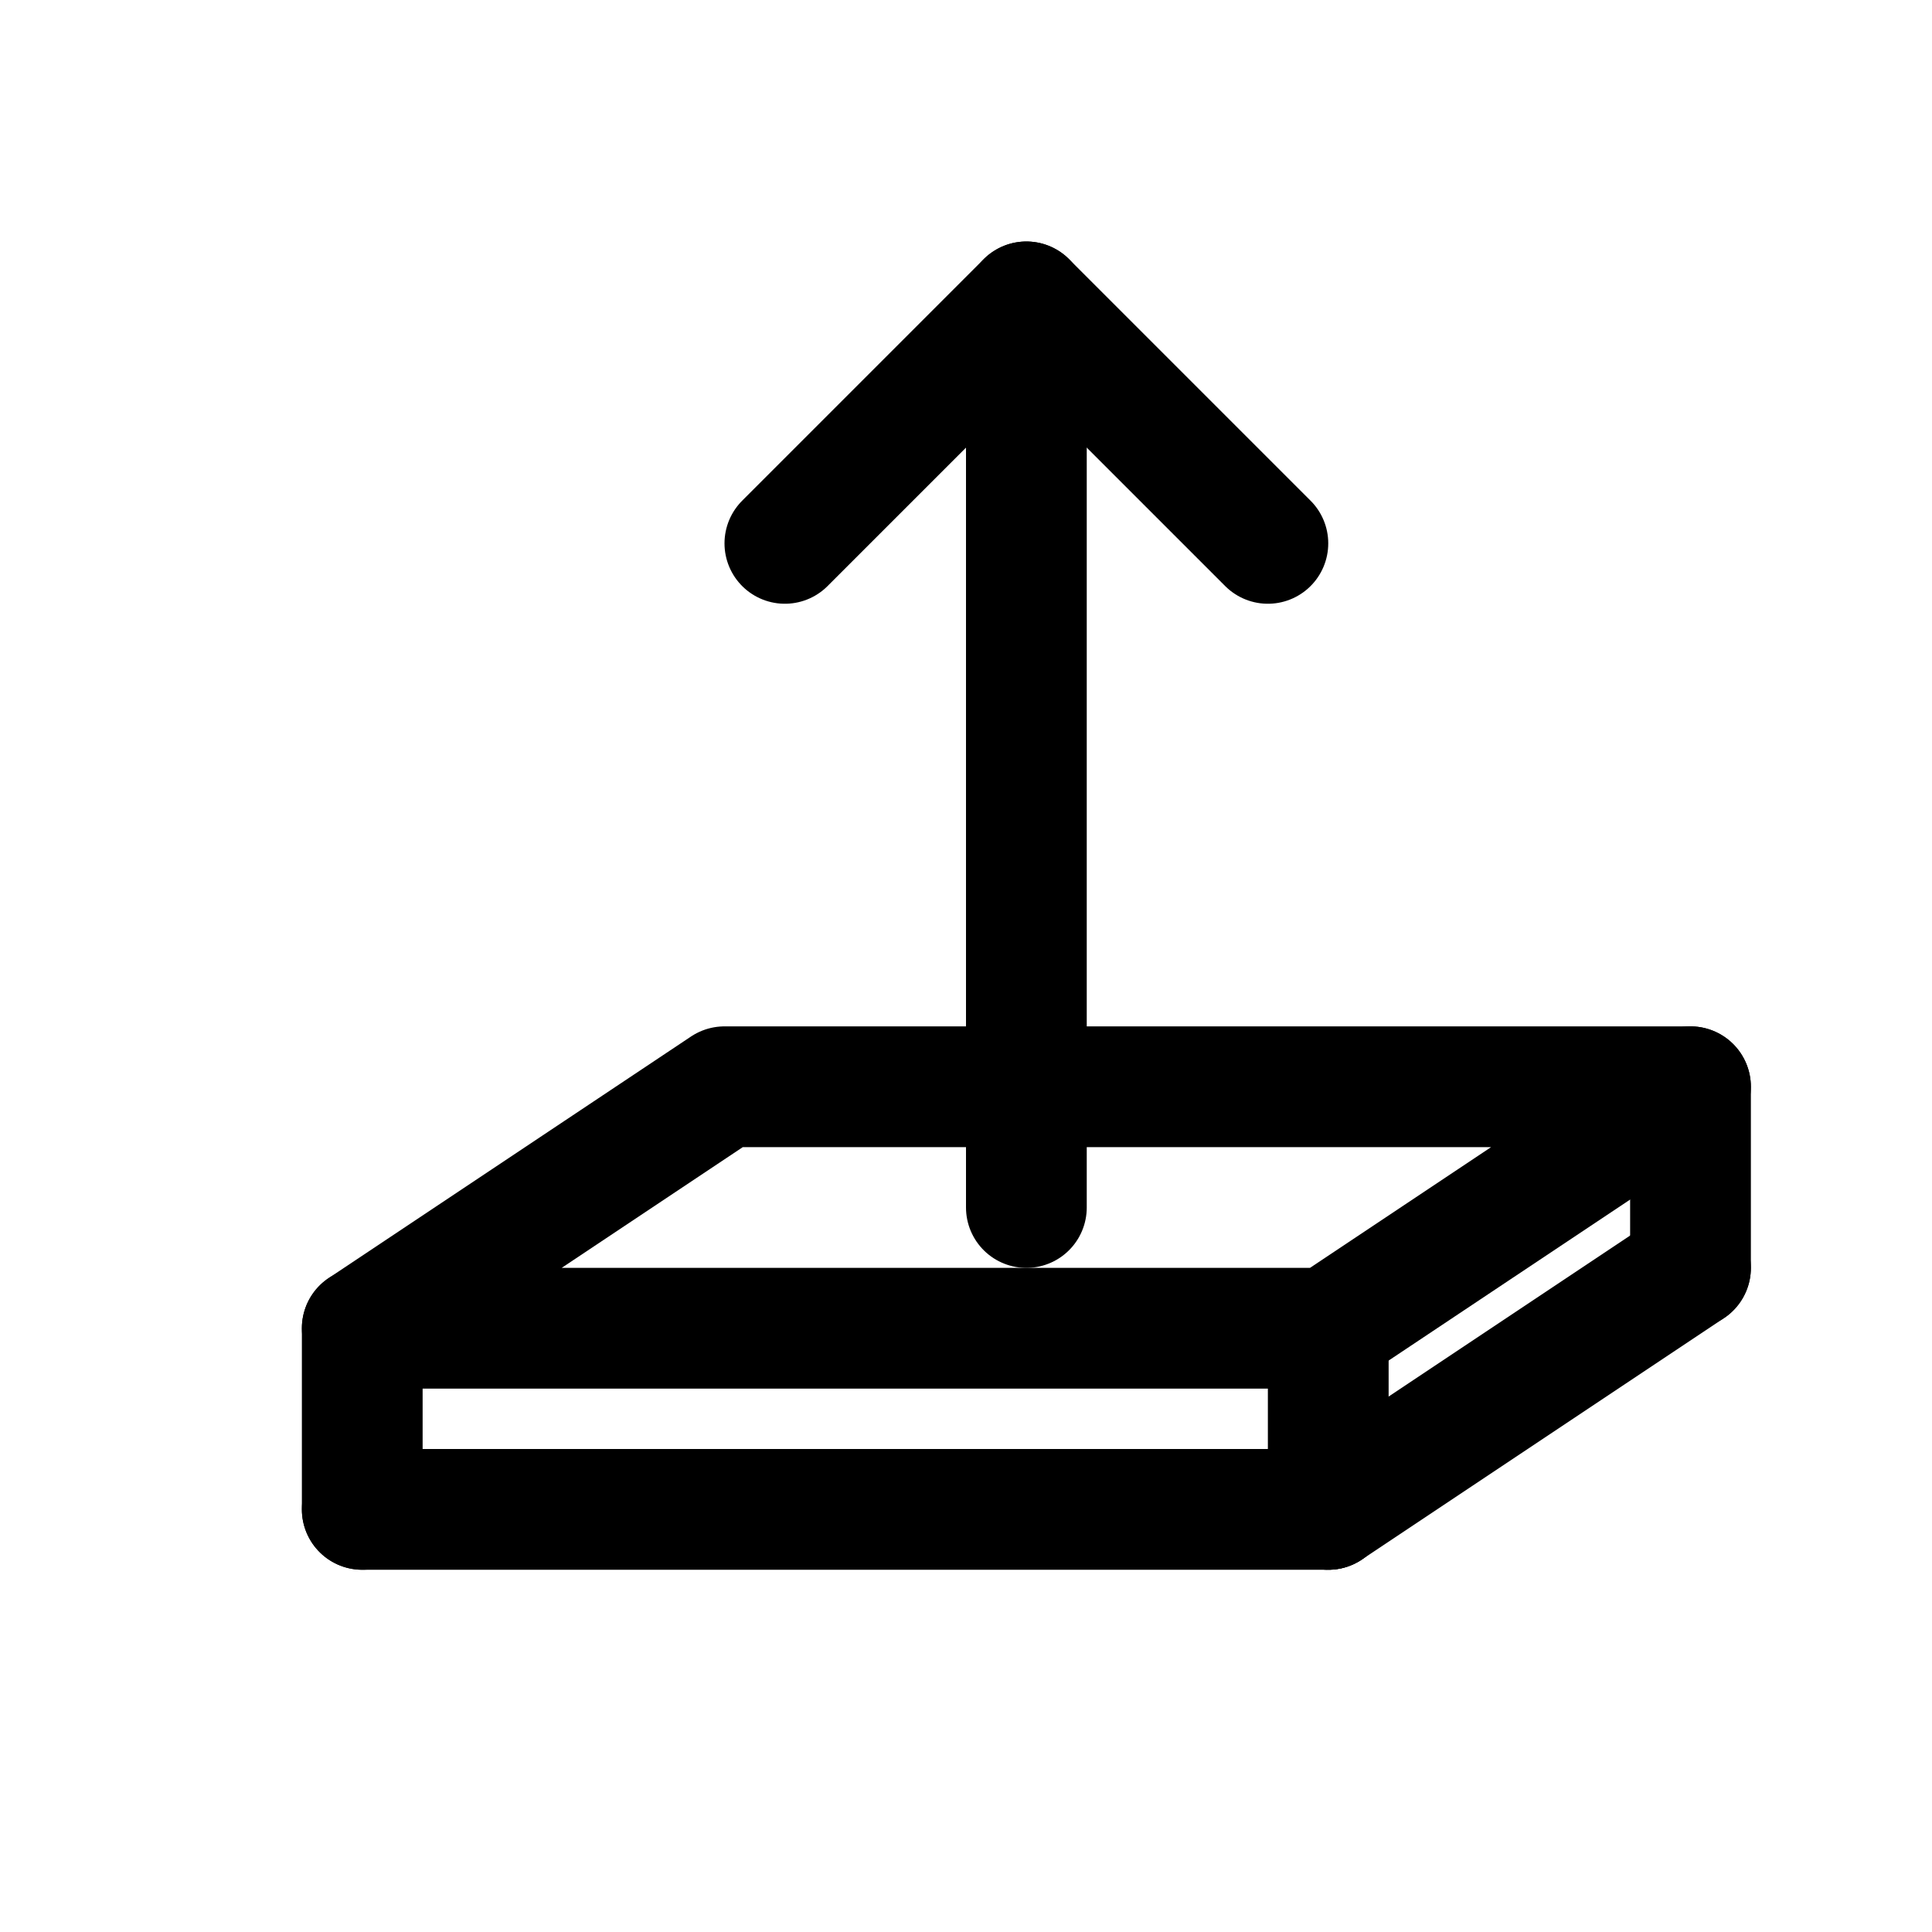
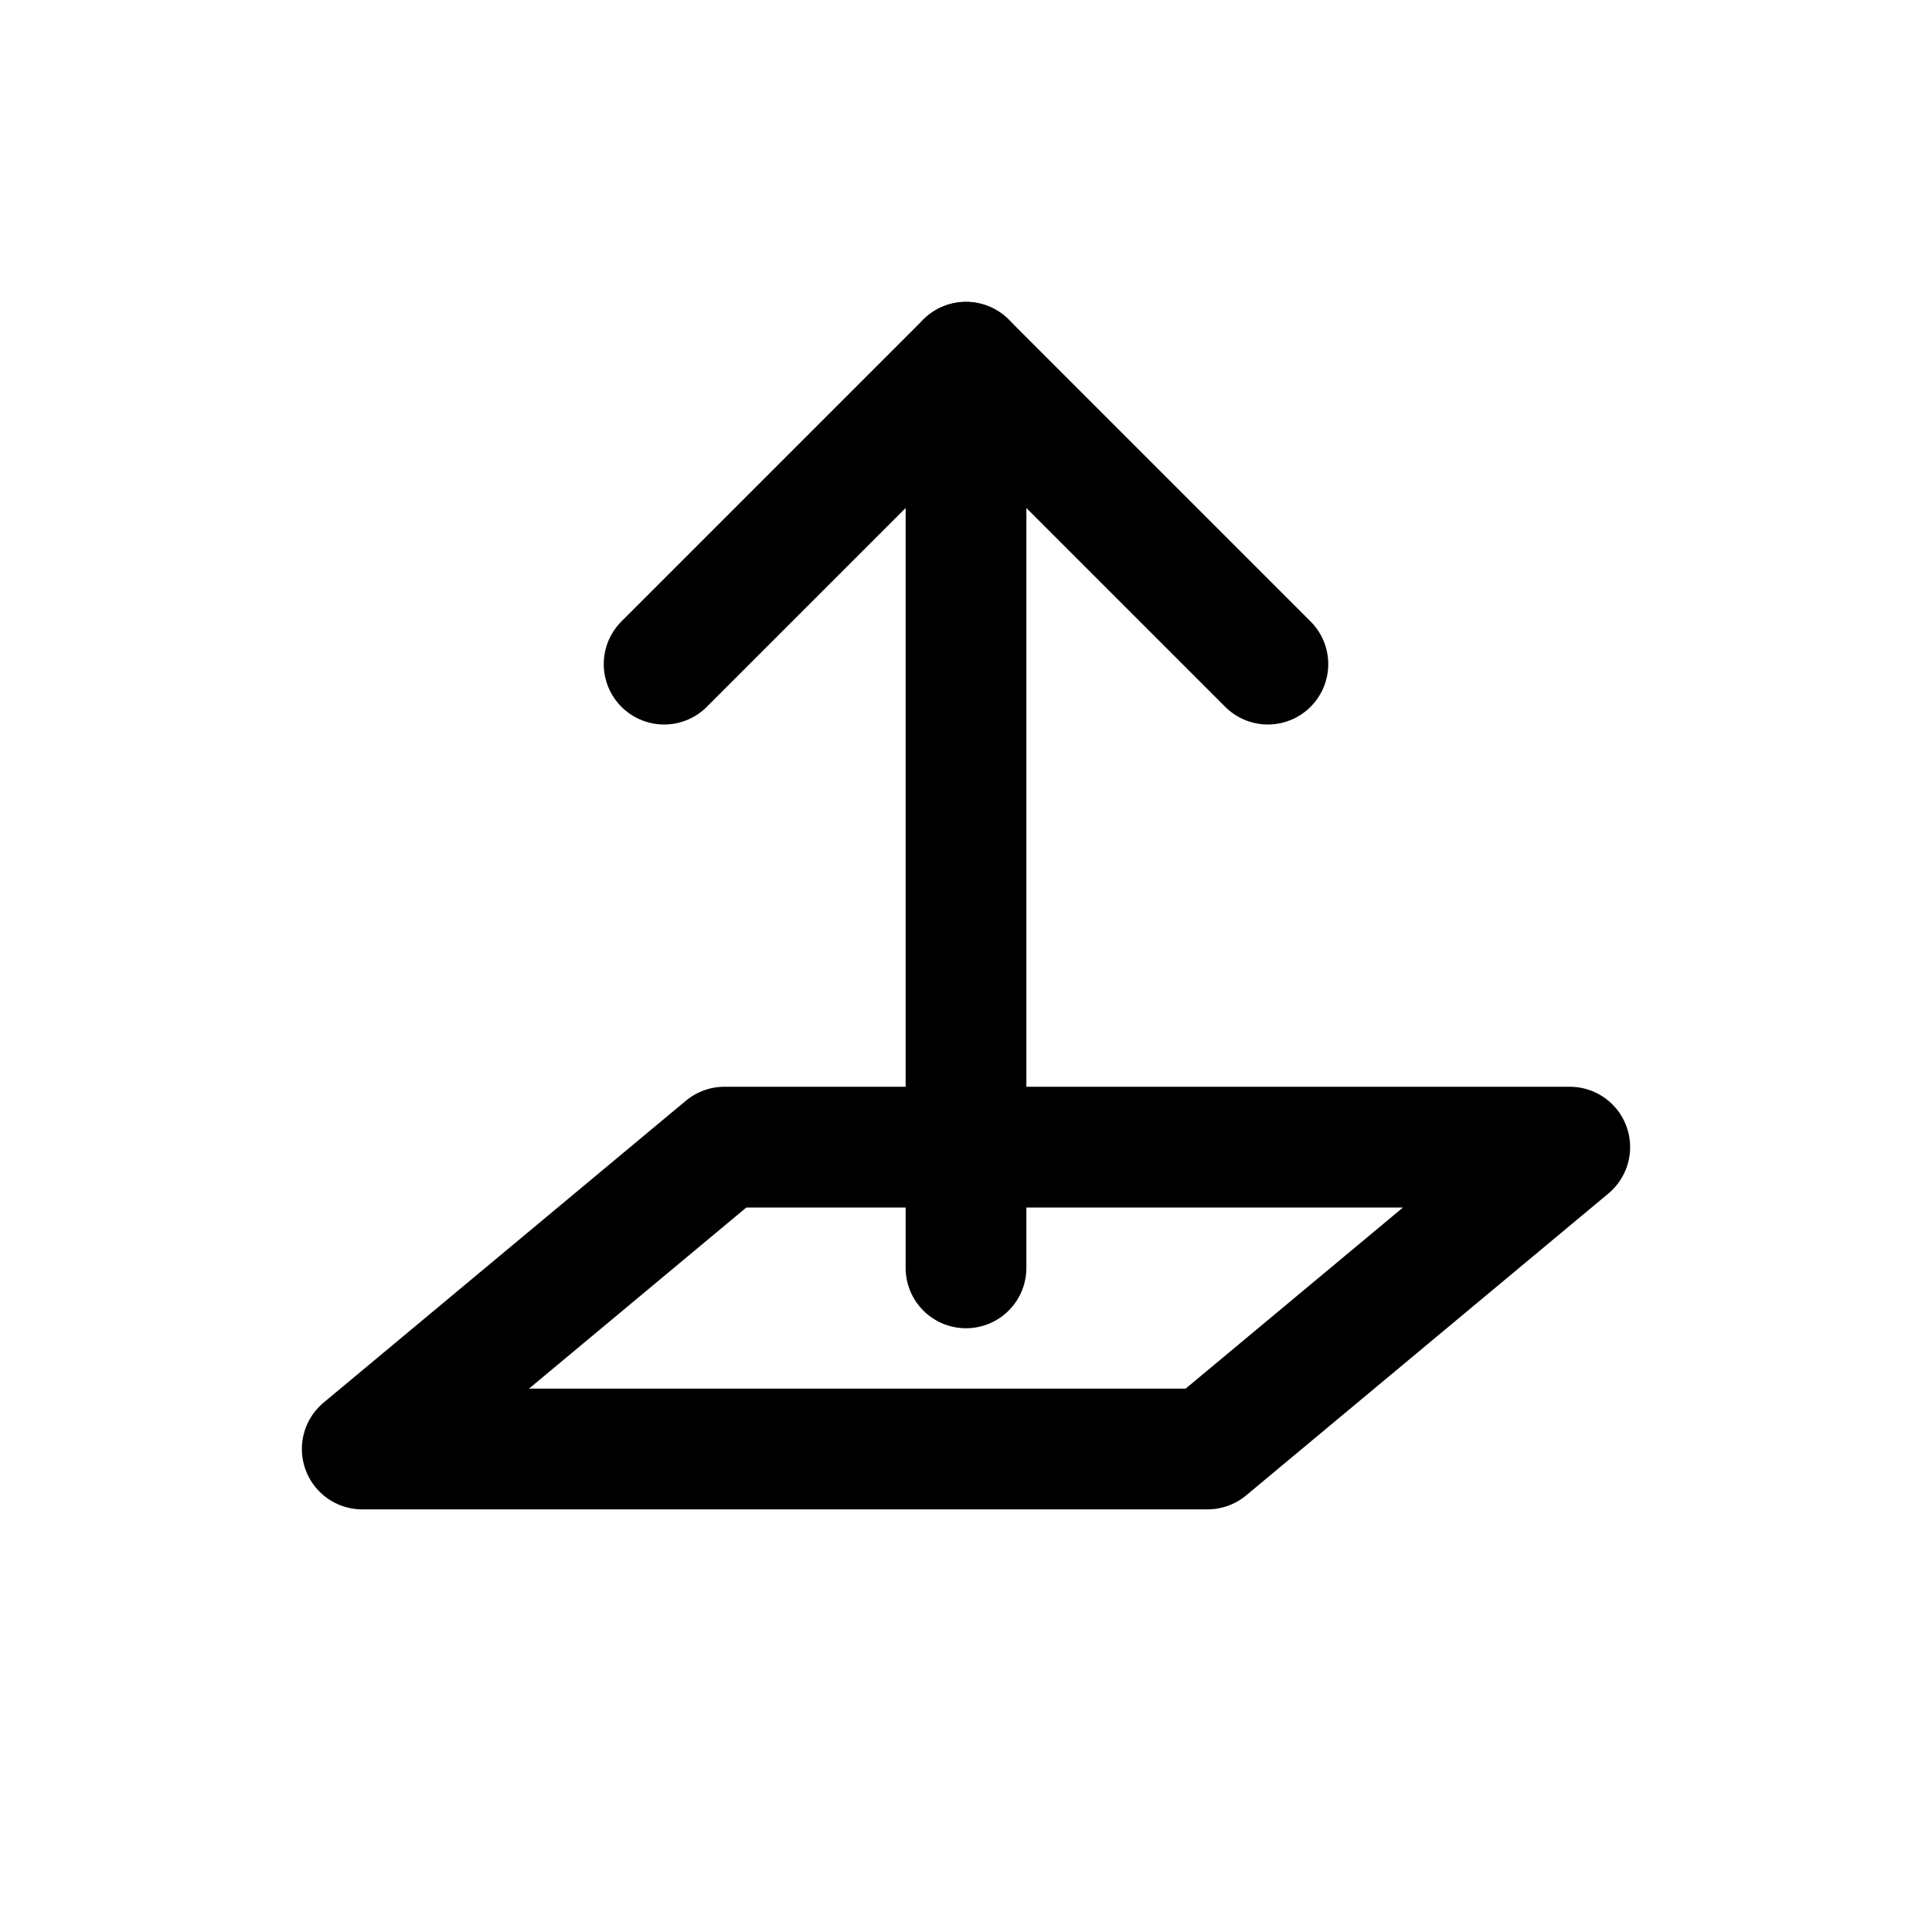
<svg xmlns="http://www.w3.org/2000/svg" width="32" height="32" viewBox="0 0 32 32" fill="none" stroke="currentColor" stroke-width="2" stroke-linecap="round" stroke-linejoin="round">
-   <path d="M6 22 L22 22 L28 18 L12 18 Z" />
-   <line x1="6" y1="22" x2="6" y2="25" />
-   <line x1="22" y1="22" x2="22" y2="25" />
-   <line x1="28" y1="18" x2="28" y2="21" />
-   <line x1="6" y1="25" x2="22" y2="25" />
-   <line x1="22" y1="25" x2="28" y2="21" />
-   <line x1="17" y1="20" x2="17" y2="5" />
-   <polyline points="13,9 17,5 21,9" />
+   <path d="M6 24 L20 24 L26 19 L12 19 Z" />
+   <line x1="16" y1="21" x2="16" y2="6" />
+   <polyline points="11,11 16,6 21,11" />
</svg>
